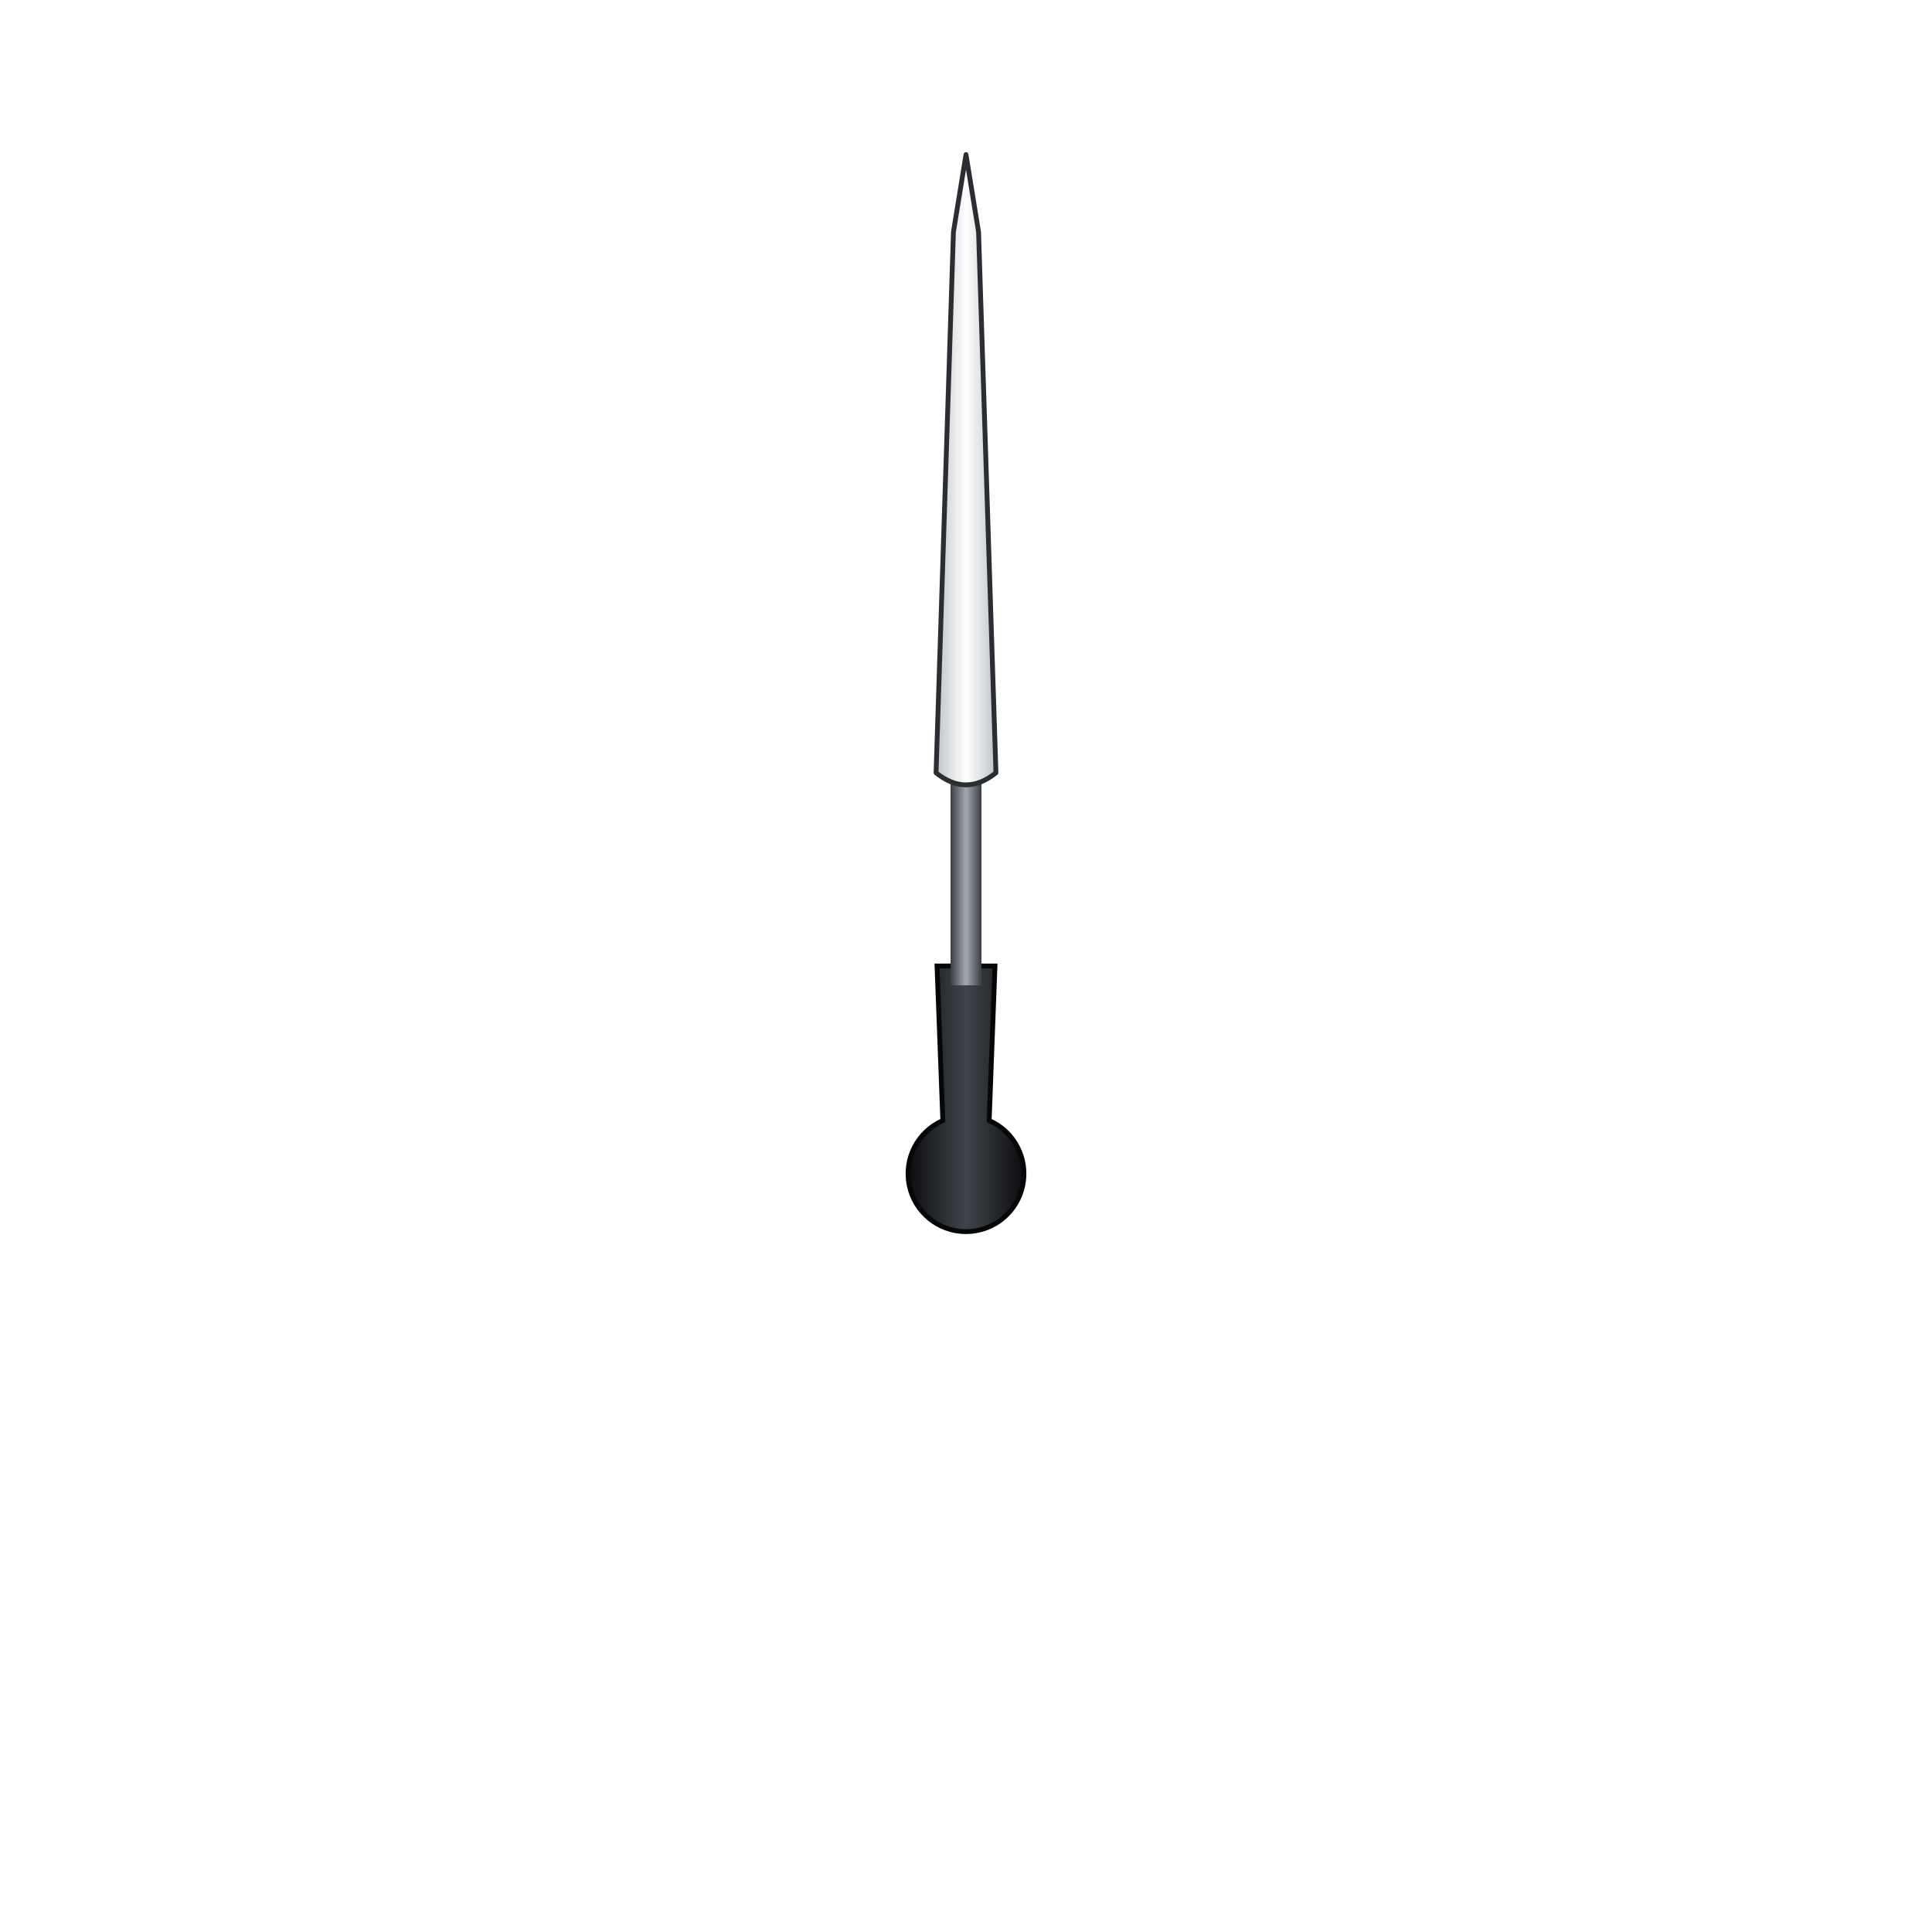
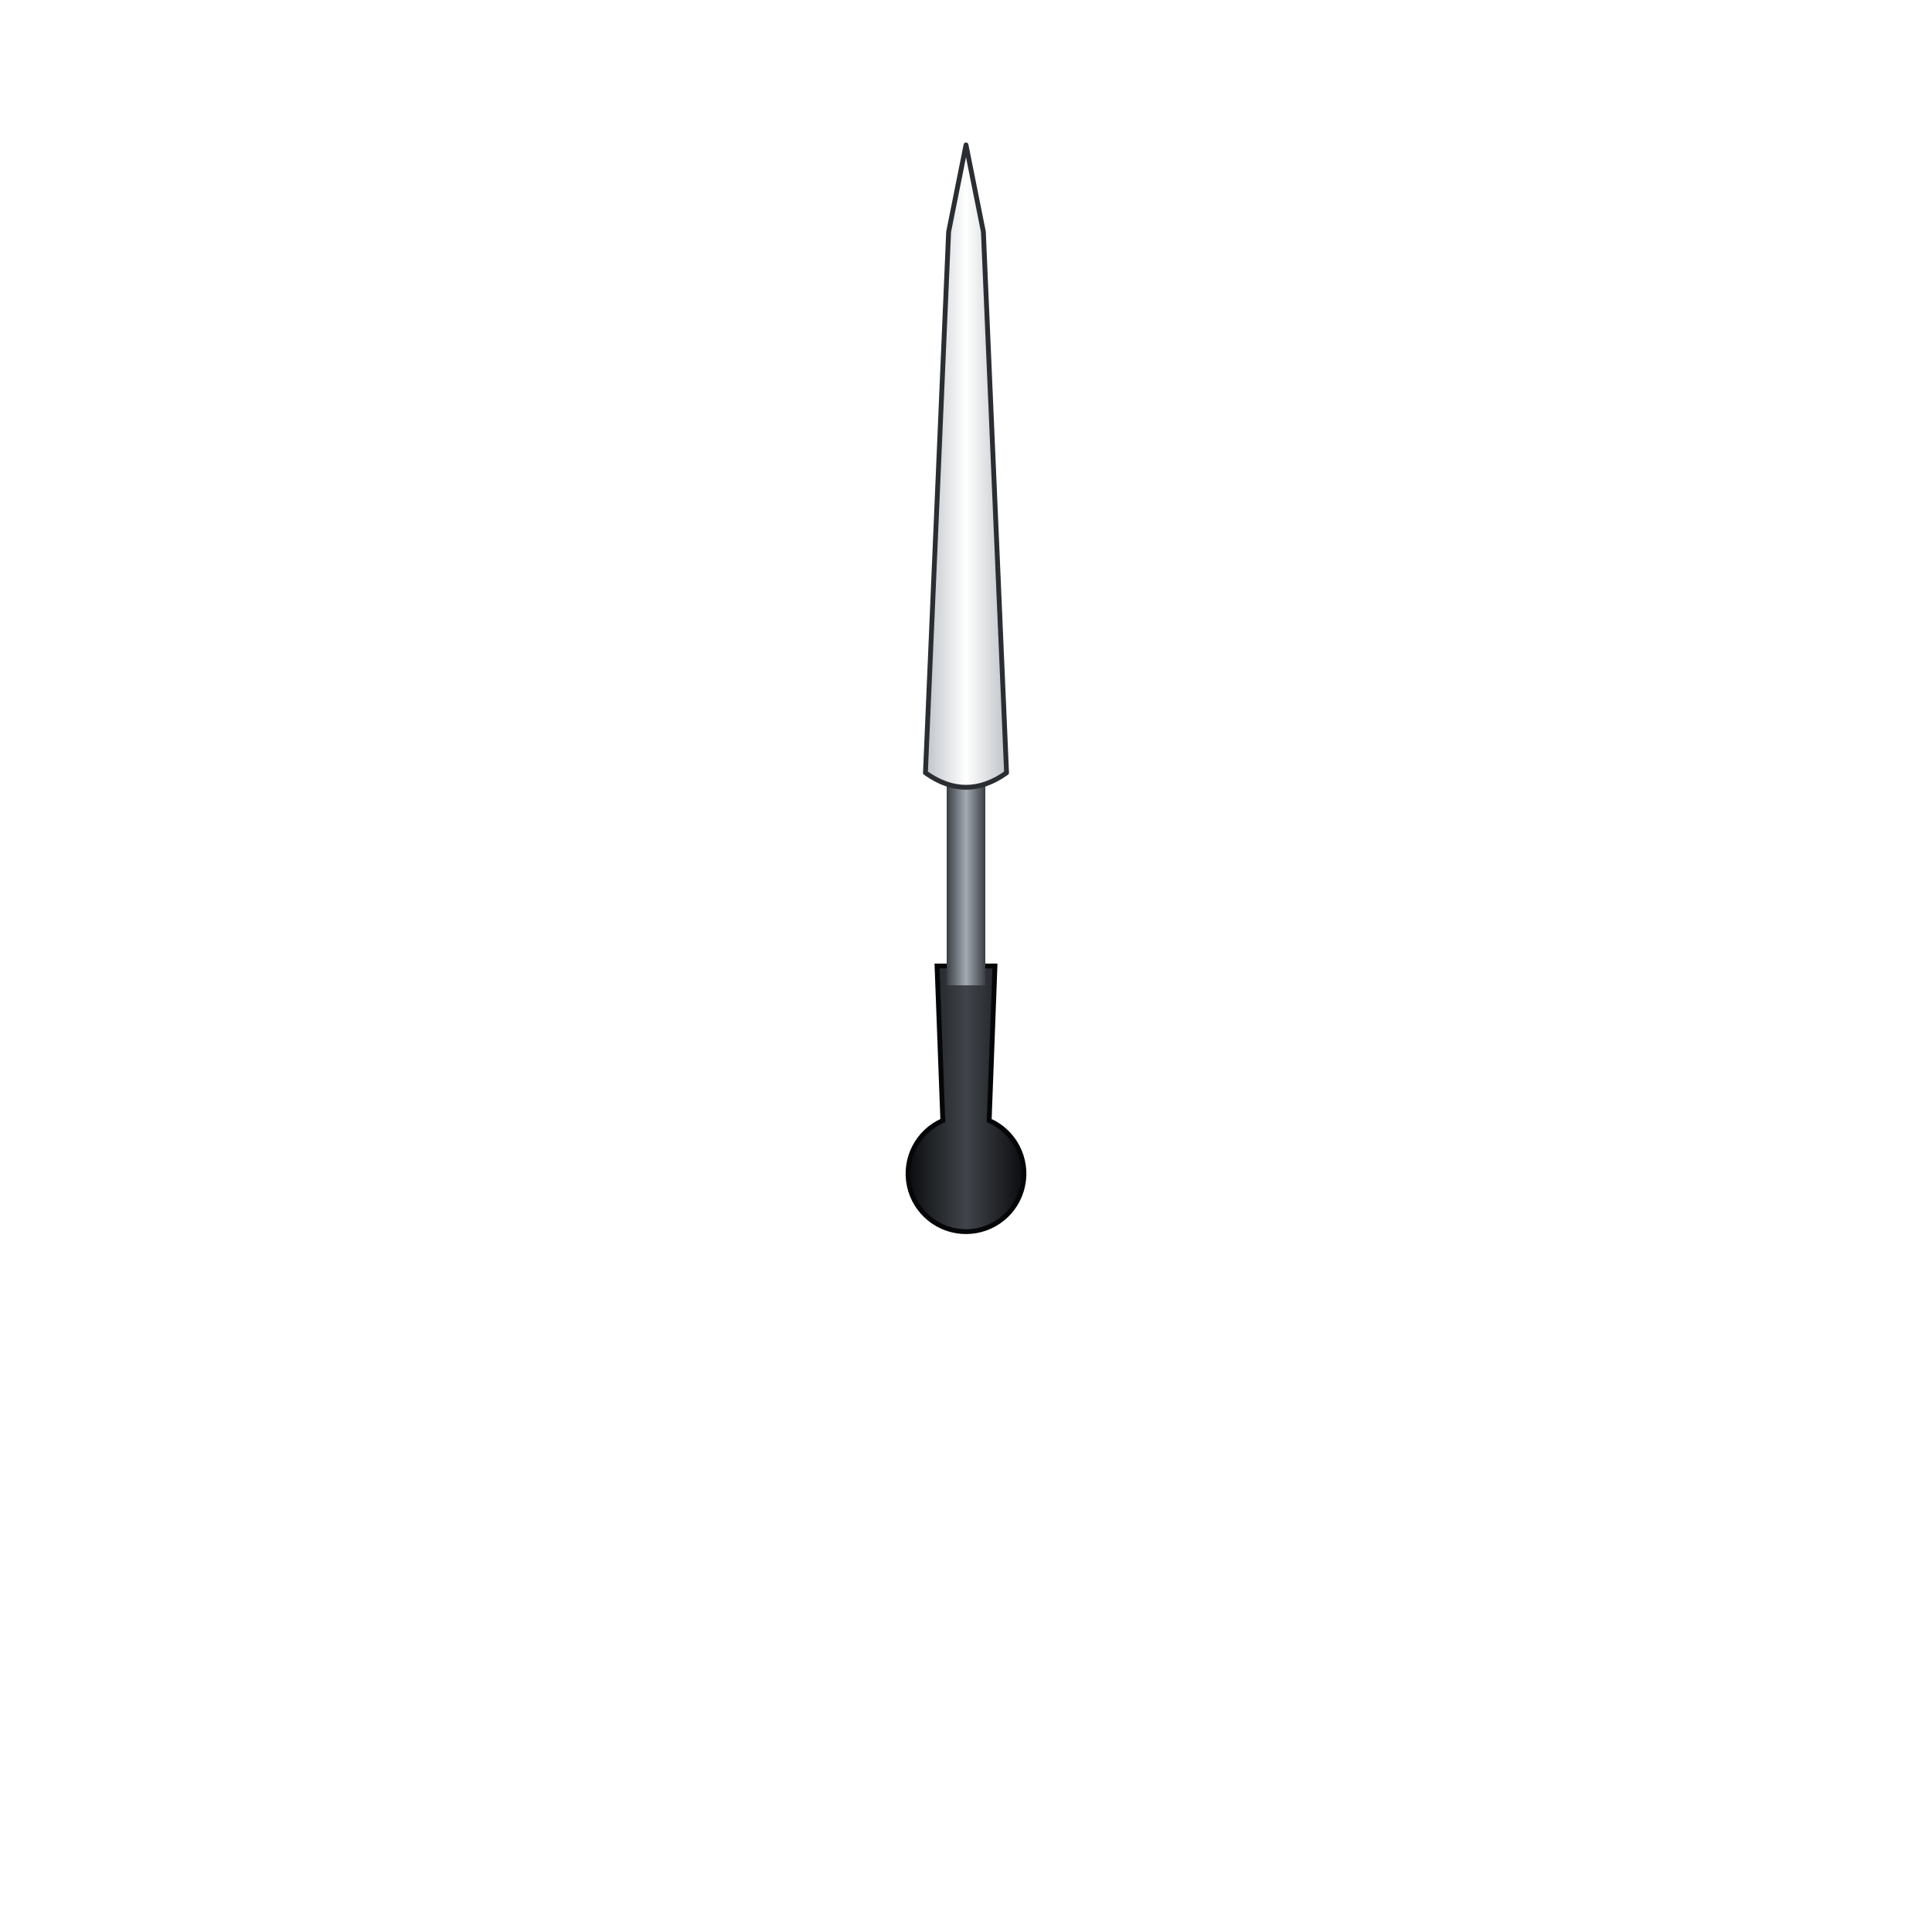
<svg xmlns="http://www.w3.org/2000/svg" viewBox="0 0 200 200" width="200" height="200">
  <defs>
    <linearGradient id="blade" x1="0" y1="0" x2="1" y2="0">
      <stop offset="0" stop-color="#BFC3C8" />
      <stop offset="0.5" stop-color="#FFFFFF" />
      <stop offset="1" stop-color="#BFC3C8" />
    </linearGradient>
    <linearGradient id="stem" x1="0" y1="0" x2="1" y2="0">
      <stop offset="0" stop-color="#3A3E44" />
      <stop offset="0.5" stop-color="#A4AAB2" />
      <stop offset="1" stop-color="#3A3E44" />
    </linearGradient>
    <linearGradient id="weight" x1="0" y1="0" x2="1" y2="0">
      <stop offset="0" stop-color="#0B0C0E" />
      <stop offset="0.5" stop-color="#40444A" />
      <stop offset="1" stop-color="#0B0C0E" />
    </linearGradient>
  </defs>
  <path d="M97 100L97.6 116A6 6 0 1 0 102.4 116L103 100Z" fill="url(#weight)" stroke="#050607" stroke-width="0.5" />
-   <path d="M98.4 76H101.6V102H98.4Z" fill="url(#stem)" />
-   <path d="M100 16L101.3 24L103.1 80Q100 82.5 96.9 80L98.7 24Z" fill="url(#blade)" stroke="#2A2D31" stroke-width="0.5" stroke-linejoin="round" />
+   <path d="M98 76H102V102H98Z" fill="url(#stem)" />
+   <path d="M100 15L101.8 24L104.2 80Q100 83 95.8 80L98.2 24Z" fill="url(#blade)" stroke="#2A2D31" stroke-width="0.5" stroke-linejoin="round" />
</svg>
